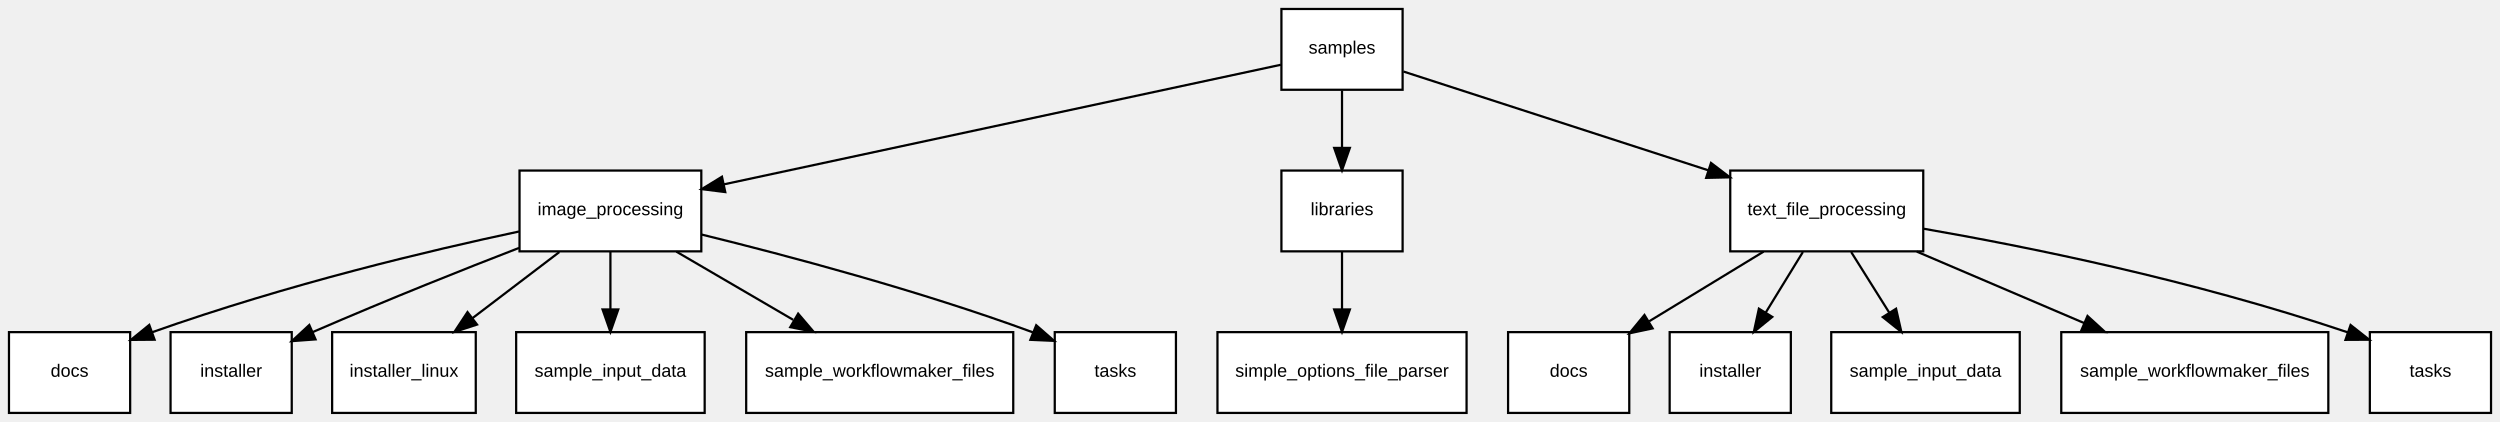
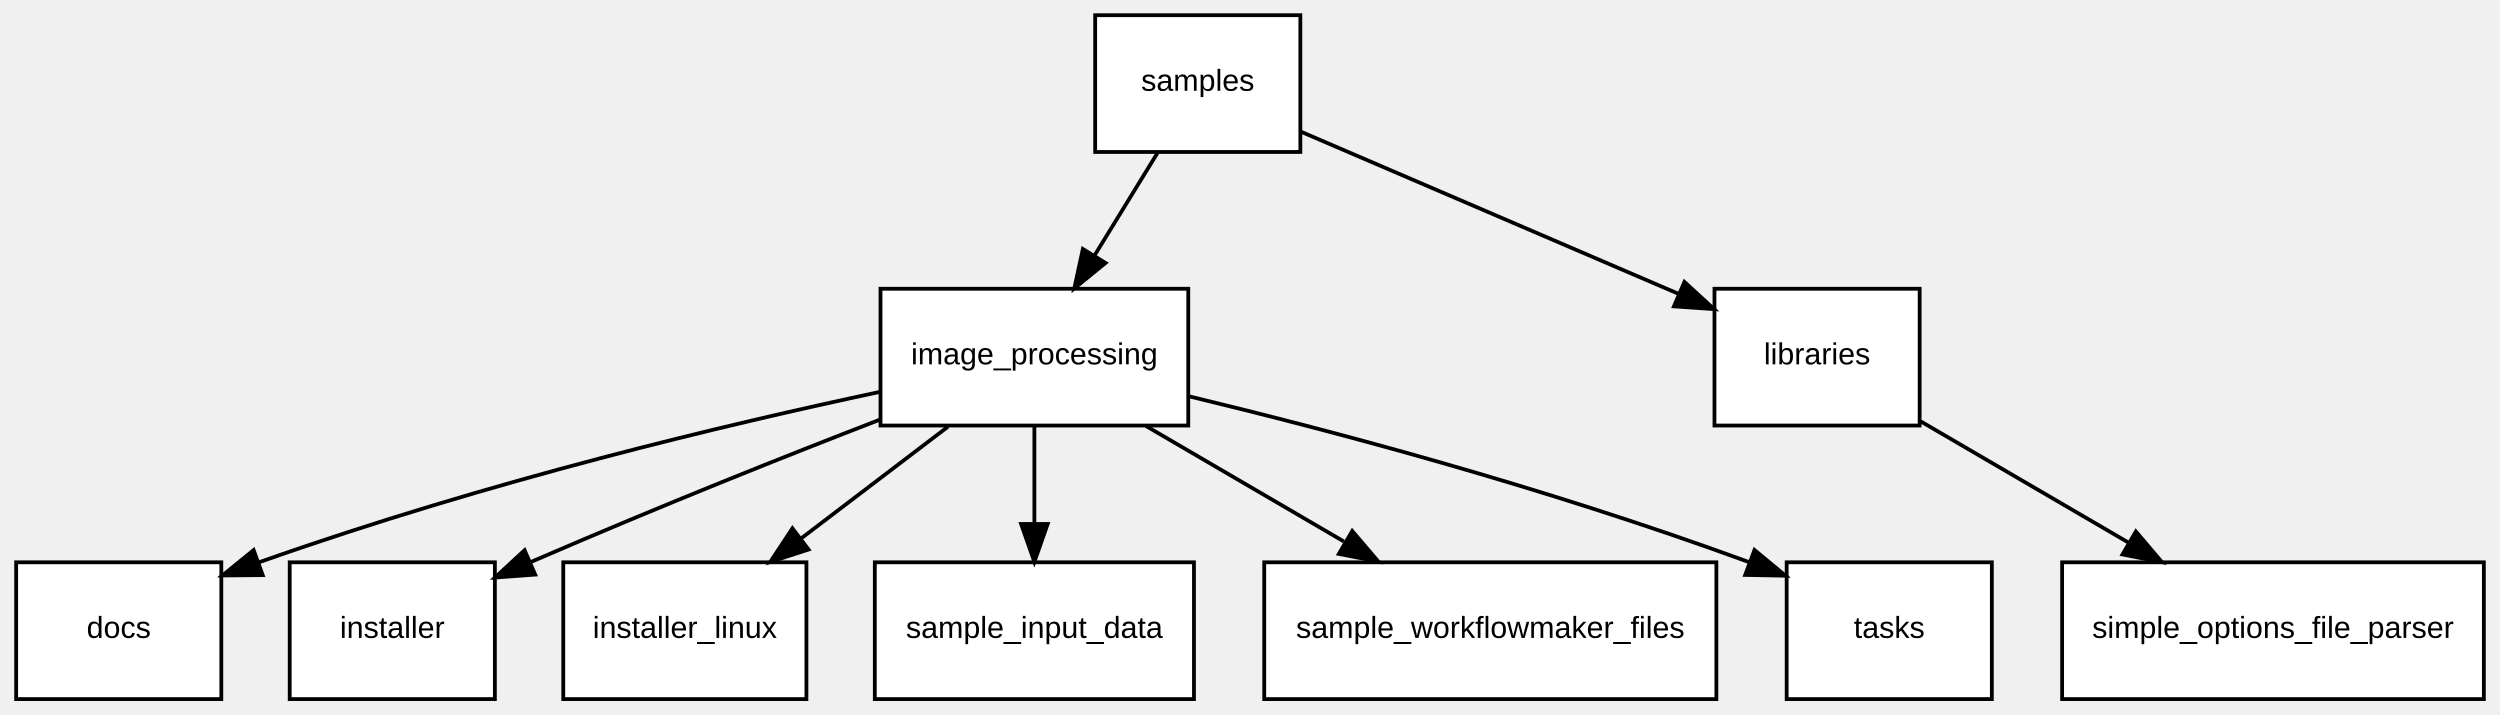
- <svg xmlns="http://www.w3.org/2000/svg" width="1114pt" height="188pt" viewBox="0.00 0.00 1114.00 188.00">
+ <svg xmlns="http://www.w3.org/2000/svg" width="658pt" height="188pt" viewBox="0.00 0.00 657.50 188.00">
  <g id="graph0" class="graph" transform="scale(1 1) rotate(0) translate(4 184)">
    <g id="node1" class="node">
-       <polygon fill="white" stroke="black" points="621,-180 567,-180 567,-144 621,-144 621,-180" />
-       <text text-anchor="middle" x="594" y="-160.1" font-family="arial" font-size="8.00">samples</text>
+       <polygon fill="white" stroke="black" points="338,-180 284,-180 284,-144 338,-144 338,-180" />
+       <text text-anchor="middle" x="311" y="-160.1" font-family="arial" font-size="8.00">samples</text>
    </g>
    <g id="node2" class="node">
      <polygon fill="white" stroke="black" points="308.5,-108 227.5,-108 227.5,-72 308.5,-72 308.5,-108" />
      <text text-anchor="middle" x="268" y="-88.1" font-family="arial" font-size="8.00">image_processing</text>
    </g>
    <g id="edge1" class="edge">
-       <path fill="none" stroke="black" d="M566.77,-155.15C512.14,-143.42 388.47,-116.87 318.58,-101.86" />
-       <polygon fill="black" stroke="black" points="319.18,-98.41 308.67,-99.73 317.71,-105.25 319.18,-98.41" />
+       <path fill="none" stroke="black" d="M300.37,-143.7C295.37,-135.56 289.31,-125.69 283.79,-116.7" />
+       <polygon fill="black" stroke="black" points="286.72,-114.79 278.51,-108.1 280.76,-118.46 286.72,-114.79" />
    </g>
    <g id="node9" class="node">
-       <polygon fill="white" stroke="black" points="621,-108 567,-108 567,-72 621,-72 621,-108" />
-       <text text-anchor="middle" x="594" y="-88.1" font-family="arial" font-size="8.00">libraries</text>
+       <polygon fill="white" stroke="black" points="501,-108 447,-108 447,-72 501,-72 501,-108" />
+       <text text-anchor="middle" x="474" y="-88.1" font-family="arial" font-size="8.00">libraries</text>
    </g>
    <g id="edge8" class="edge">
-       <path fill="none" stroke="black" d="M594,-143.7C594,-135.98 594,-126.71 594,-118.11" />
-       <polygon fill="black" stroke="black" points="597.5,-118.1 594,-108.1 590.5,-118.1 597.5,-118.1" />
-     </g>
-     <g id="node11" class="node">
-       <polygon fill="white" stroke="black" points="853,-108 767,-108 767,-72 853,-72 853,-108" />
-       <text text-anchor="middle" x="810" y="-88.1" font-family="arial" font-size="8.00">text_file_processing</text>
-     </g>
-     <g id="edge10" class="edge">
-       <path fill="none" stroke="black" d="M621.36,-152.13C655.37,-141.11 714.19,-122.05 757.13,-108.14" />
-       <polygon fill="black" stroke="black" points="758.42,-111.4 766.85,-104.98 756.26,-104.74 758.42,-111.4" />
+       <path fill="none" stroke="black" d="M338.28,-149.28C365.51,-137.59 407.53,-119.55 437.59,-106.64" />
+       <polygon fill="black" stroke="black" points="439.09,-109.8 446.9,-102.64 436.33,-103.37 439.09,-109.8" />
    </g>
    <g id="node3" class="node">
      <polygon fill="white" stroke="black" points="54,-36 0,-36 0,0 54,0 54,-36" />
      <text text-anchor="middle" x="27" y="-16.1" font-family="arial" font-size="8.00">docs</text>
    </g>
    <g id="edge2" class="edge">
      <path fill="none" stroke="black" d="M227.25,-80.84C187.43,-72.34 125.11,-57.66 63.73,-35.94" />
      <polygon fill="black" stroke="black" points="64.89,-32.63 54.29,-32.54 62.51,-39.22 64.89,-32.63" />
    </g>
    <g id="node4" class="node">
      <polygon fill="white" stroke="black" points="126,-36 72,-36 72,0 126,0 126,-36" />
      <text text-anchor="middle" x="99" y="-16.1" font-family="arial" font-size="8.00">installer</text>
    </g>
    <g id="edge3" class="edge">
      <path fill="none" stroke="black" d="M227.28,-73.53C202.88,-64.09 171.1,-51.49 135.25,-35.99" />
      <polygon fill="black" stroke="black" points="136.61,-32.77 126.04,-31.99 133.82,-39.19 136.61,-32.77" />
    </g>
    <g id="node5" class="node">
      <polygon fill="white" stroke="black" points="208,-36 144,-36 144,0 208,0 208,-36" />
      <text text-anchor="middle" x="176" y="-16.1" font-family="arial" font-size="8.00">installer_linux</text>
    </g>
    <g id="edge4" class="edge">
      <path fill="none" stroke="black" d="M245.26,-71.7C233.56,-62.8 219.14,-51.82 206.49,-42.2" />
      <polygon fill="black" stroke="black" points="208.56,-39.37 198.48,-36.1 204.32,-44.94 208.56,-39.37" />
    </g>
    <g id="node6" class="node">
      <polygon fill="white" stroke="black" points="310,-36 226,-36 226,0 310,0 310,-36" />
      <text text-anchor="middle" x="268" y="-16.1" font-family="arial" font-size="8.00">sample_input_data</text>
    </g>
    <g id="edge5" class="edge">
      <path fill="none" stroke="black" d="M268,-71.7C268,-63.98 268,-54.71 268,-46.11" />
      <polygon fill="black" stroke="black" points="271.5,-46.1 268,-36.1 264.5,-46.1 271.5,-46.1" />
    </g>
    <g id="node7" class="node">
      <polygon fill="white" stroke="black" points="447.5,-36 328.5,-36 328.5,0 447.5,0 447.5,-36" />
      <text text-anchor="middle" x="388" y="-16.1" font-family="arial" font-size="8.00">sample_workflowmaker_files</text>
    </g>
    <g id="edge6" class="edge">
      <path fill="none" stroke="black" d="M297.36,-71.88C313.05,-62.72 332.56,-51.34 349.45,-41.48" />
      <polygon fill="black" stroke="black" points="351.66,-44.25 358.53,-36.19 348.13,-38.21 351.66,-44.25" />
    </g>
    <g id="node8" class="node">
      <polygon fill="white" stroke="black" points="520,-36 466,-36 466,0 520,0 520,-36" />
      <text text-anchor="middle" x="493" y="-16.1" font-family="arial" font-size="8.00">tasks</text>
    </g>
    <g id="edge7" class="edge">
-       <path fill="none" stroke="black" d="M308.55,-79.51C347.03,-70.06 406.2,-54.33 456,-36 456.1,-35.96 456.2,-35.93 456.3,-35.89" />
-       <polygon fill="black" stroke="black" points="457.74,-39.08 465.72,-32.11 455.14,-32.58 457.74,-39.08" />
+       <path fill="none" stroke="black" d="M308.82,-79.66C345.41,-70.82 400.59,-56.35 456.06,-36.06" />
+       <polygon fill="black" stroke="black" points="457.53,-39.24 465.69,-32.48 455.09,-32.68 457.53,-39.24" />
    </g>
    <g id="node10" class="node">
      <polygon fill="white" stroke="black" points="649.5,-36 538.5,-36 538.5,0 649.5,0 649.5,-36" />
      <text text-anchor="middle" x="594" y="-16.1" font-family="arial" font-size="8.00">simple_options_file_parser</text>
    </g>
    <g id="edge9" class="edge">
-       <path fill="none" stroke="black" d="M594,-71.7C594,-63.98 594,-54.71 594,-46.11" />
-       <polygon fill="black" stroke="black" points="597.5,-46.1 594,-36.1 590.5,-46.1 597.5,-46.1" />
-     </g>
-     <g id="node12" class="node">
-       <polygon fill="white" stroke="black" points="722,-36 668,-36 668,0 722,0 722,-36" />
-       <text text-anchor="middle" x="695" y="-16.1" font-family="arial" font-size="8.00">docs</text>
-     </g>
-     <g id="edge11" class="edge">
-       <path fill="none" stroke="black" d="M781.87,-71.88C766.49,-62.52 747.29,-50.83 730.86,-40.83" />
-       <polygon fill="black" stroke="black" points="732.41,-37.67 722.05,-35.47 728.77,-43.65 732.41,-37.67" />
-     </g>
-     <g id="node13" class="node">
-       <polygon fill="white" stroke="black" points="794,-36 740,-36 740,0 794,0 794,-36" />
-       <text text-anchor="middle" x="767" y="-16.1" font-family="arial" font-size="8.00">installer</text>
-     </g>
-     <g id="edge12" class="edge">
-       <path fill="none" stroke="black" d="M799.37,-71.7C794.37,-63.56 788.31,-53.69 782.79,-44.7" />
-       <polygon fill="black" stroke="black" points="785.72,-42.79 777.51,-36.1 779.76,-46.46 785.72,-42.79" />
-     </g>
-     <g id="node14" class="node">
-       <polygon fill="white" stroke="black" points="896,-36 812,-36 812,0 896,0 896,-36" />
-       <text text-anchor="middle" x="854" y="-16.1" font-family="arial" font-size="8.00">sample_input_data</text>
-     </g>
-     <g id="edge13" class="edge">
-       <path fill="none" stroke="black" d="M820.88,-71.7C825.99,-63.56 832.2,-53.69 837.84,-44.7" />
-       <polygon fill="black" stroke="black" points="840.89,-46.43 843.25,-36.1 834.96,-42.71 840.89,-46.43" />
-     </g>
-     <g id="node15" class="node">
-       <polygon fill="white" stroke="black" points="1033.5,-36 914.5,-36 914.5,0 1033.5,0 1033.5,-36" />
-       <text text-anchor="middle" x="974" y="-16.1" font-family="arial" font-size="8.00">sample_workflowmaker_files</text>
-     </g>
-     <g id="edge14" class="edge">
-       <path fill="none" stroke="black" d="M850.12,-71.88C872.64,-62.26 900.92,-50.19 924.77,-40.01" />
-       <polygon fill="black" stroke="black" points="926.19,-43.21 934.01,-36.07 923.44,-36.77 926.19,-43.21" />
-     </g>
-     <g id="node16" class="node">
-       <polygon fill="white" stroke="black" points="1106,-36 1052,-36 1052,0 1106,0 1106,-36" />
-       <text text-anchor="middle" x="1079" y="-16.1" font-family="arial" font-size="8.00">tasks</text>
-     </g>
-     <g id="edge15" class="edge">
-       <path fill="none" stroke="black" d="M853.3,-82.06C898.64,-74.16 971.86,-59.59 1042.27,-35.87" />
-       <polygon fill="black" stroke="black" points="1043.42,-39.18 1051.74,-32.62 1041.14,-32.56 1043.42,-39.18" />
+       <path fill="none" stroke="black" d="M501.23,-73.12C517.36,-63.7 538.06,-51.63 555.81,-41.28" />
+       <polygon fill="black" stroke="black" points="557.91,-44.11 564.78,-36.04 554.38,-38.06 557.91,-44.11" />
    </g>
  </g>
</svg>
